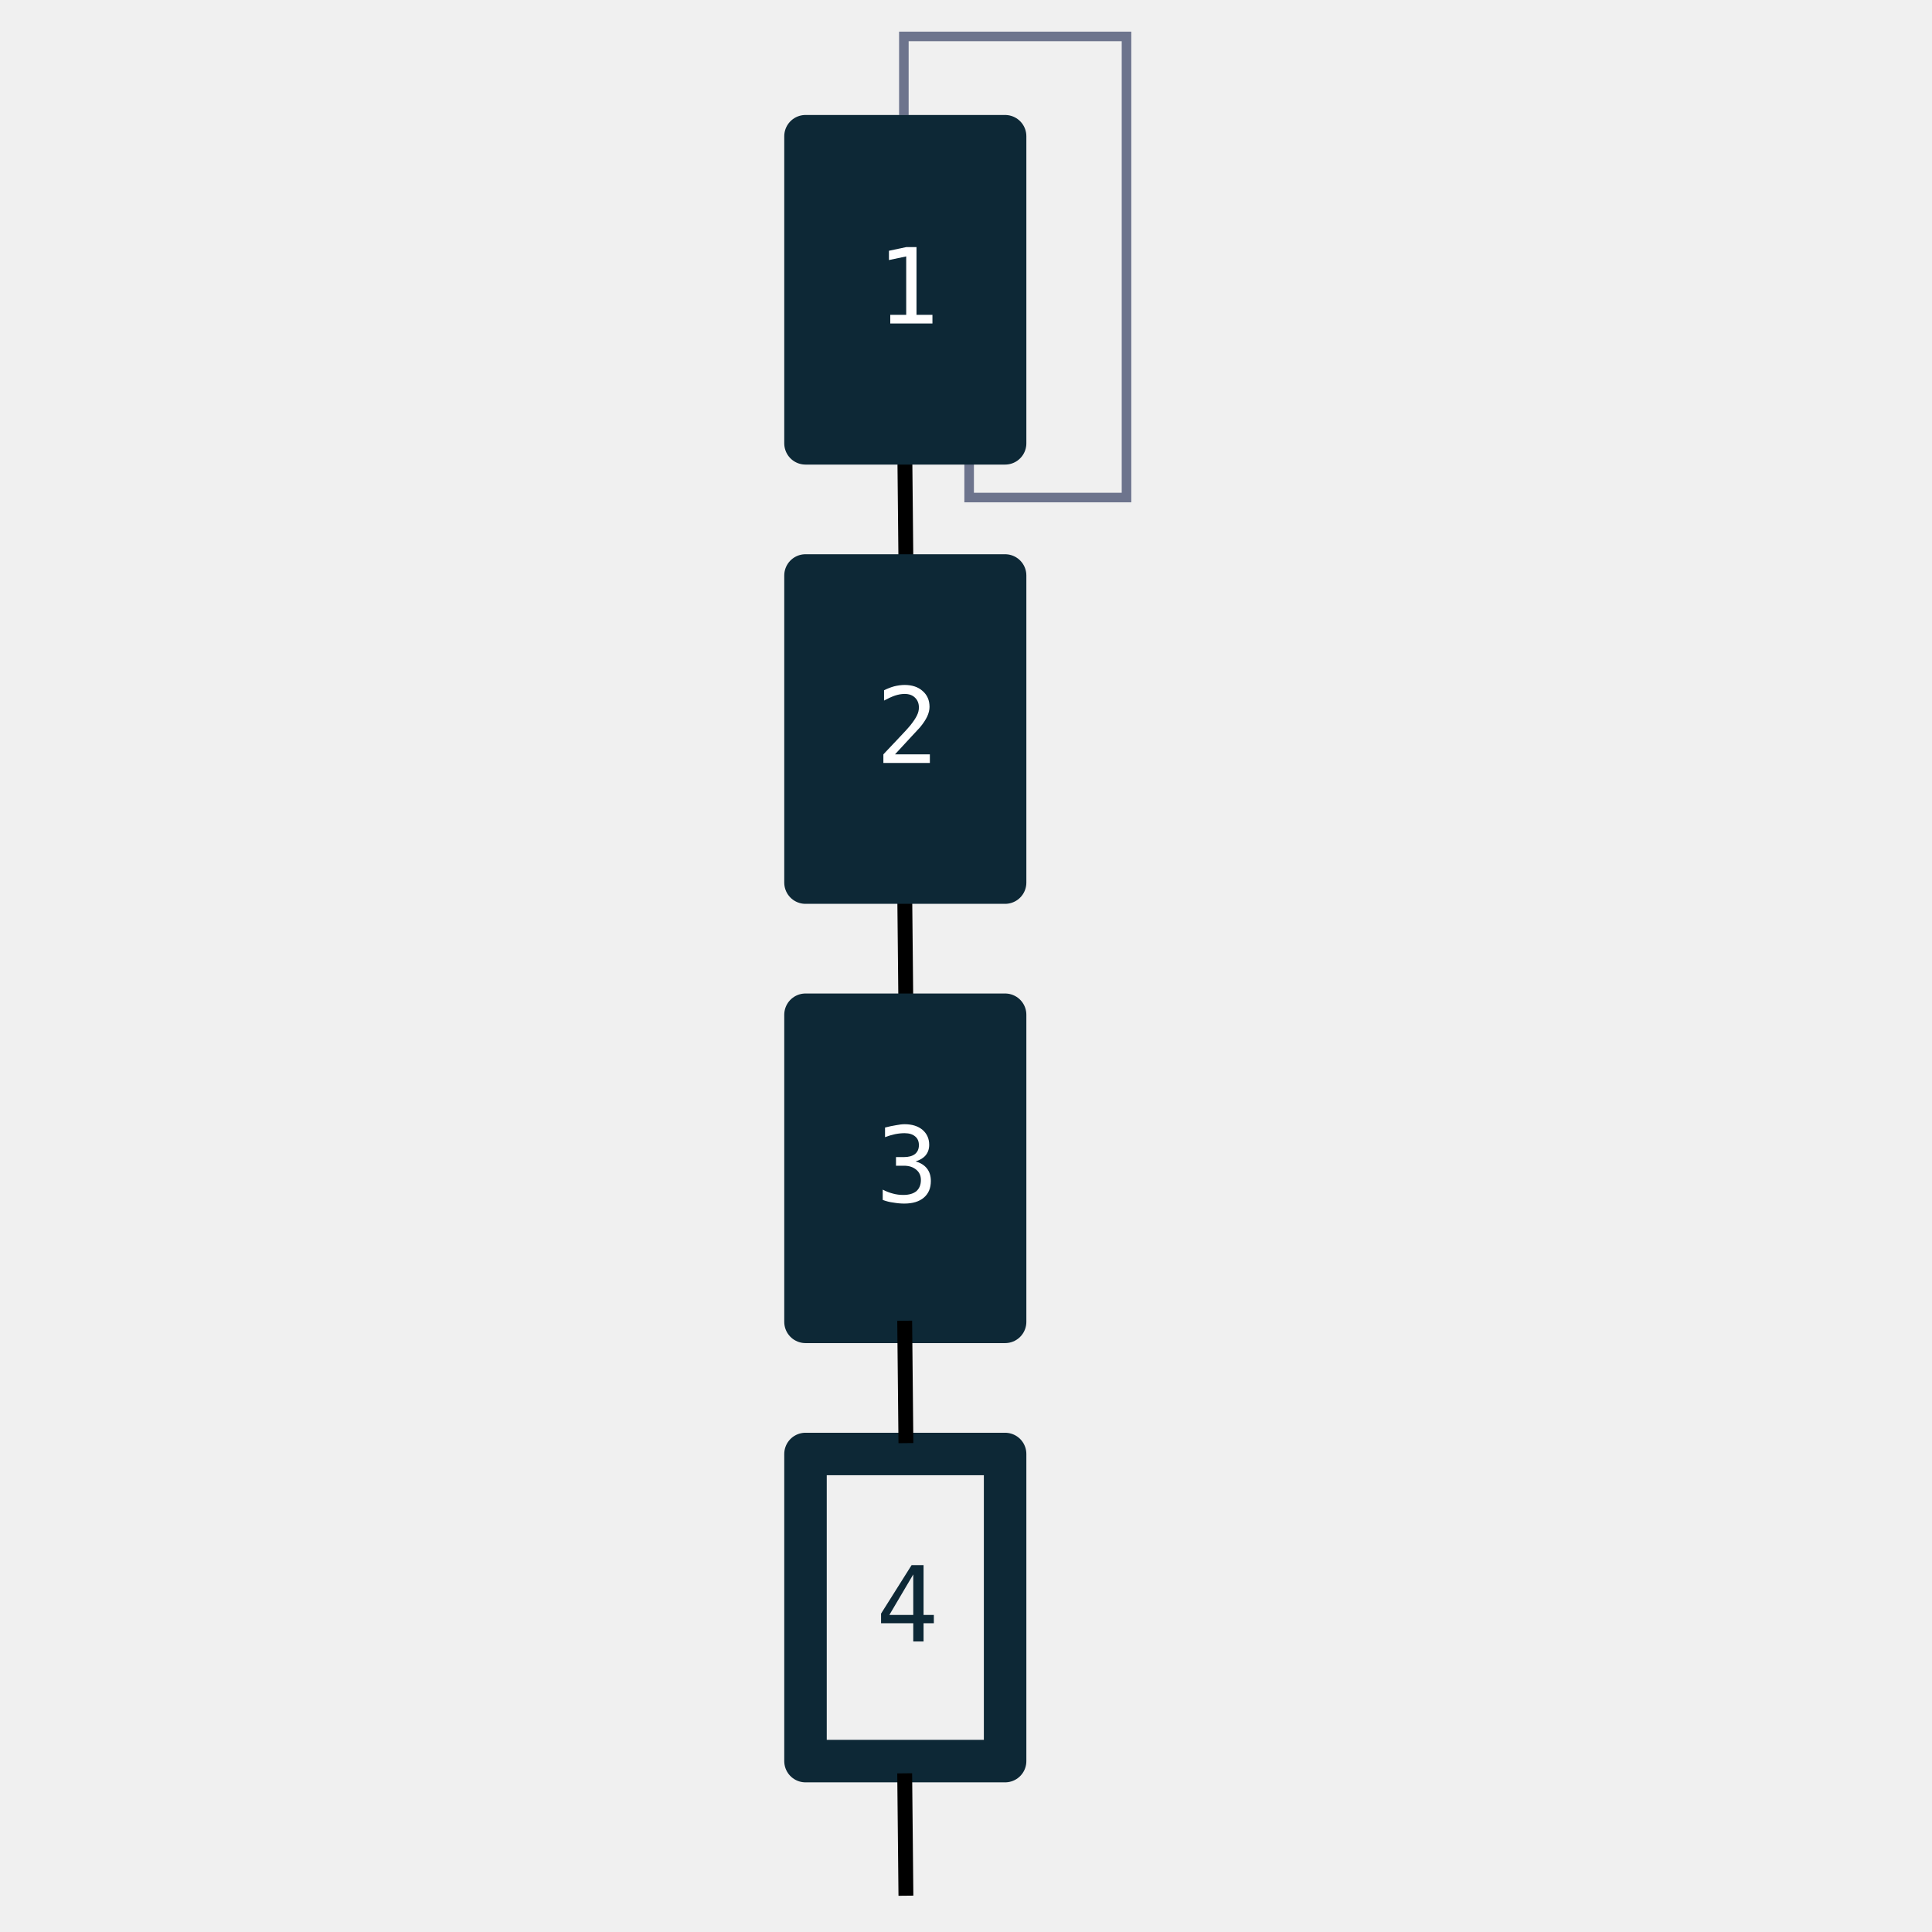
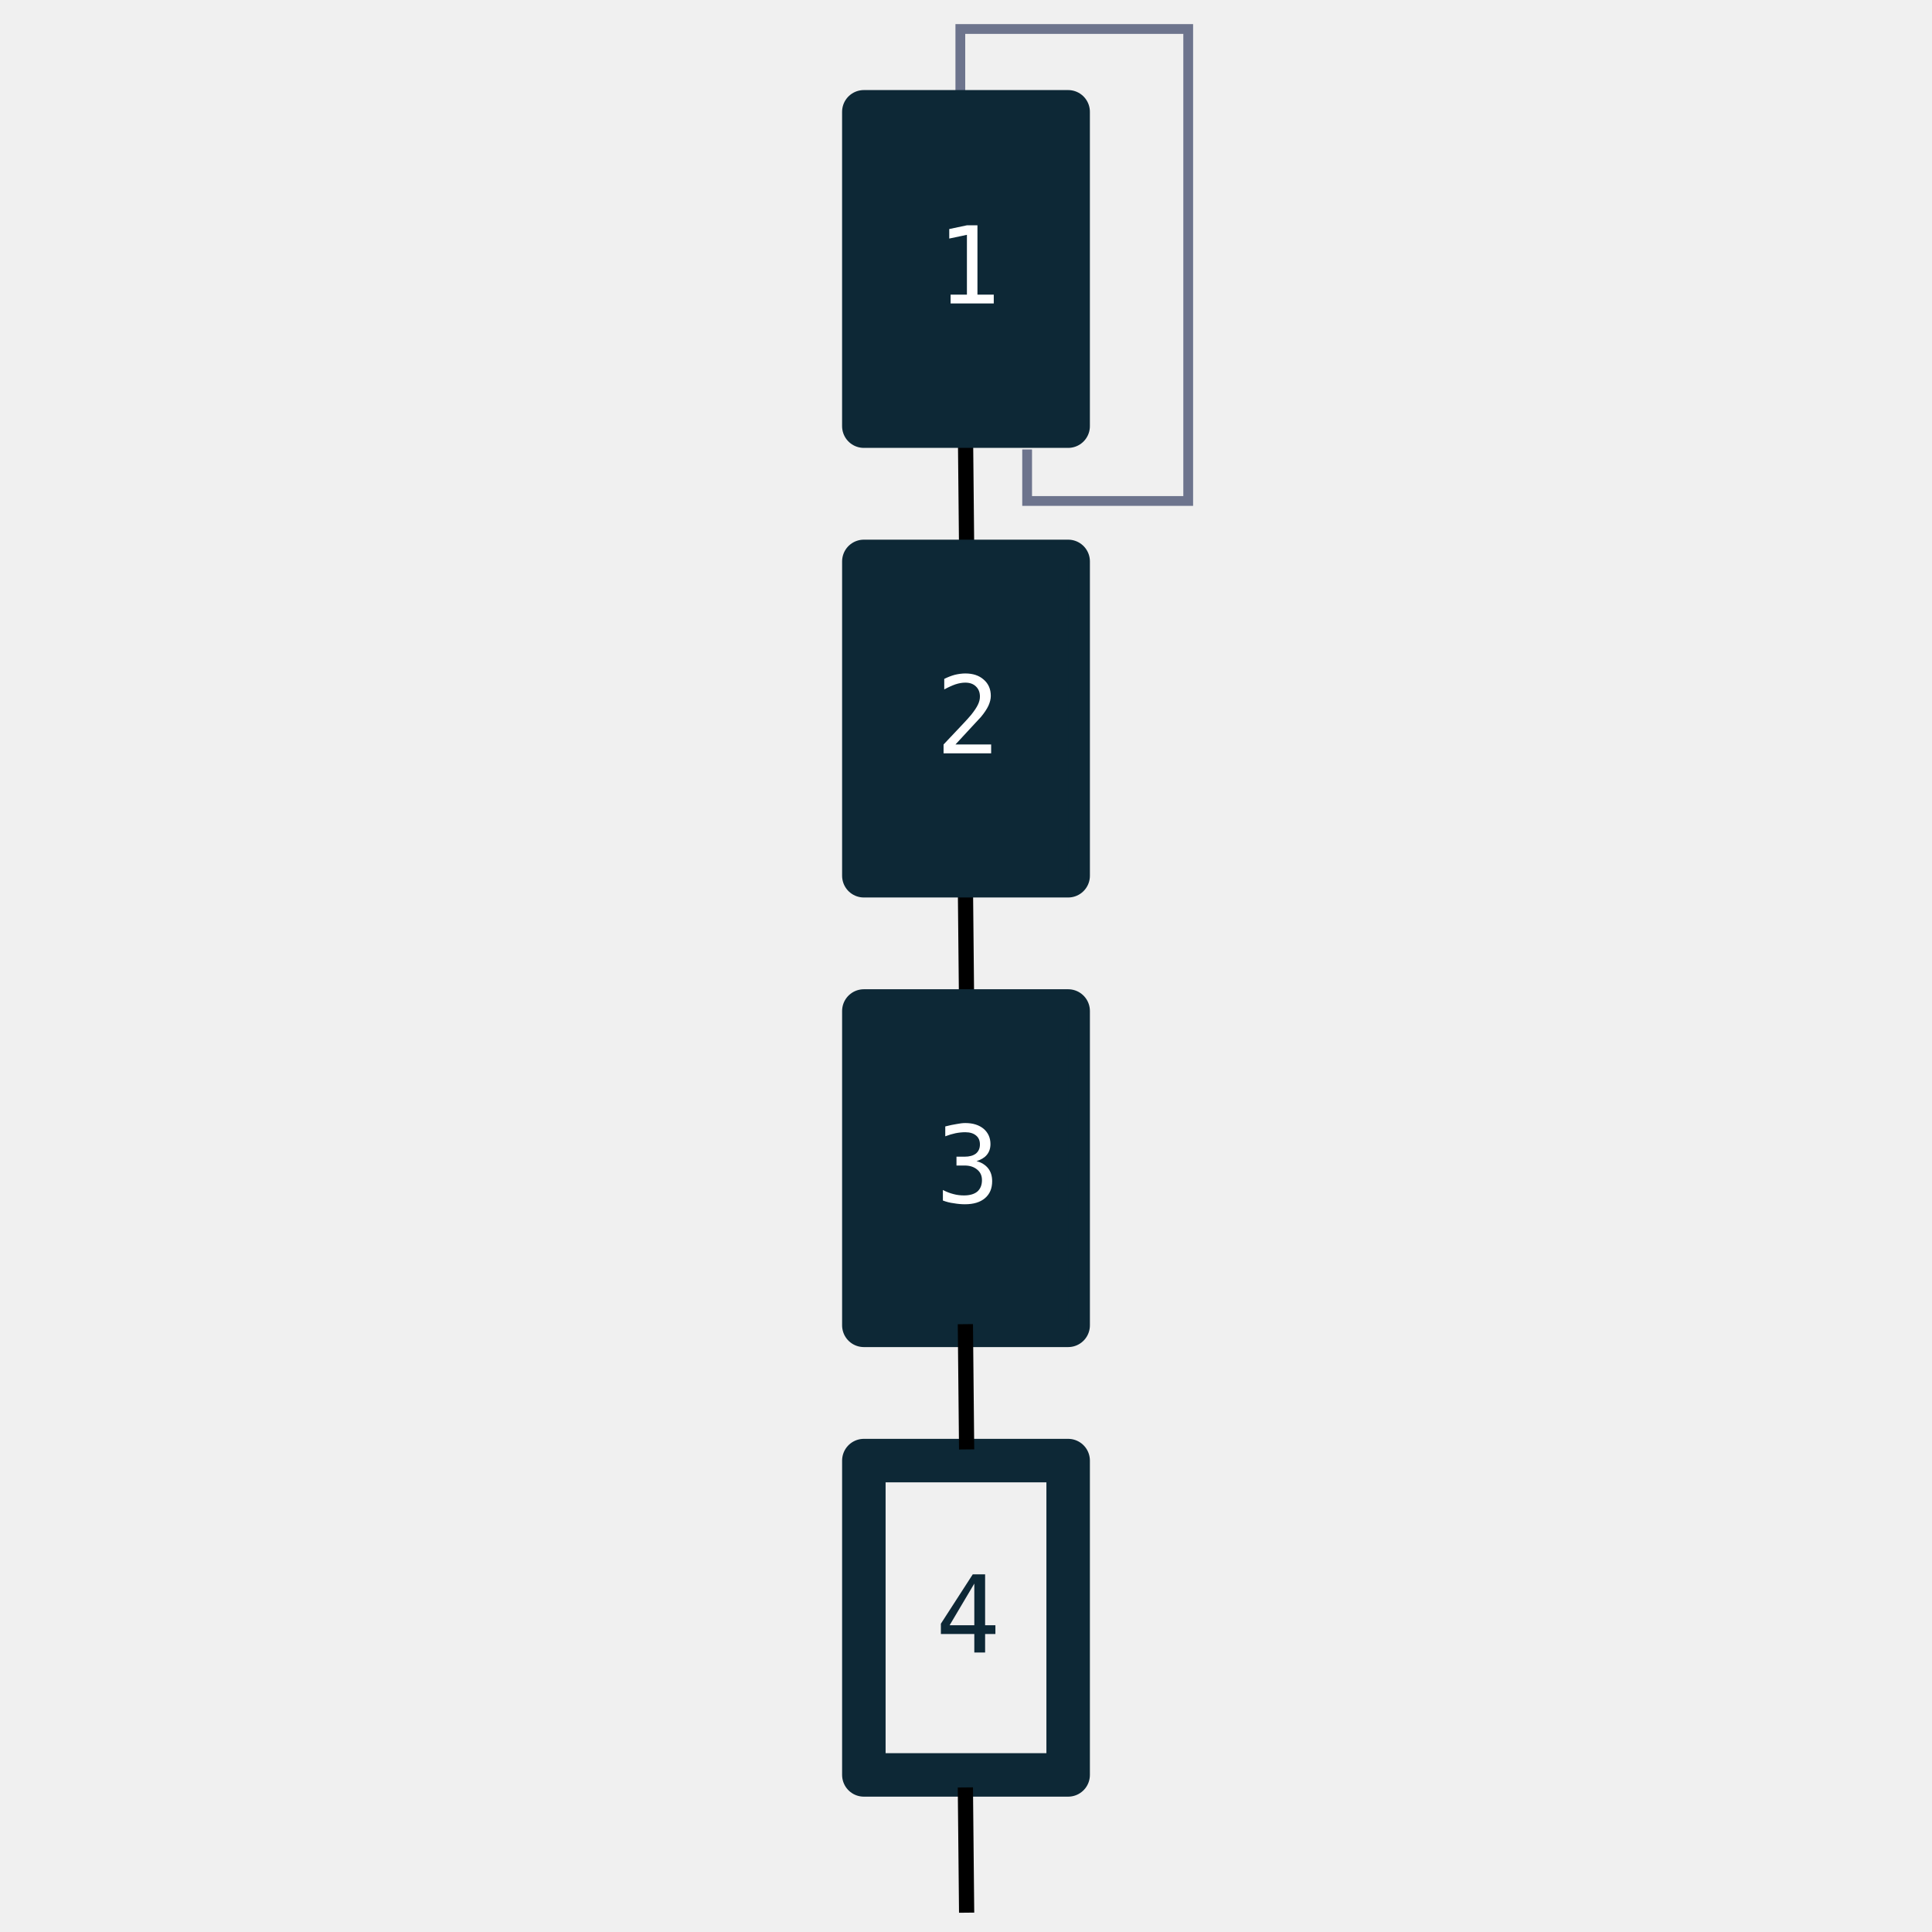
<svg xmlns="http://www.w3.org/2000/svg" width="200" height="200" version="1.1" viewBox="0 0 52.917 52.917">
-   <g transform="matrix(.88095 0 0 .88095 -25.106 -29.741)">
-     <g transform="translate(4.9514e-6 -2.2341)">
-       <g transform="matrix(.66064 0 0 .66064 18.577 13.53)">
-         <path d="m57.653 60.526-0.058-5.76" fill="none" stroke="#000" stroke-width=".7" />
-         <path d="m57.653 81.645-0.058-5.76" fill="none" stroke="#000" stroke-width=".7" />
-         <g transform="translate(15.893 3.4464)">
-           <rect x="37.034" y="57.641" width="9.394" height="14.453" fill="#0d2836" stroke="#0d2836" stroke-linecap="round" stroke-linejoin="round" stroke-width="2" style="paint-order:stroke fill markers" />
-           <text x="40.339" y="66.465" fill="#ffffff" font-family="Consolas" font-size="4.939px" letter-spacing="0px" stroke-width=".265" word-spacing="0px" style="line-height:1.25" xml:space="preserve">
-             <tspan x="40.339" y="66.465" fill="#ffffff" font-size="4.939px" stroke-width=".265">2</tspan>
-           </text>
-         </g>
-         <g transform="translate(15.893 24.119)" fill="#0d2836">
-           <rect x="37.034" y="57.641" width="9.394" height="14.453" stroke="#0d2836" stroke-linecap="round" stroke-linejoin="round" stroke-width="2" style="paint-order:stroke fill markers" />
-           <text x="40.339" y="66.465" font-family="Consolas" font-size="4.939px" letter-spacing="0px" stroke-width=".265" word-spacing="0px" style="line-height:1.25" xml:space="preserve">
-             <tspan x="40.339" y="66.465" fill="#ffffff" font-size="4.939px" stroke-width=".265">3</tspan>
-           </text>
-         </g>
-         <rect transform="translate(15.893 44.791)" x="37.034" y="57.641" width="9.394" height="14.453" fill="none" stroke="#0d2836" stroke-linecap="round" stroke-linejoin="round" stroke-width="2" style="paint-order:stroke fill markers" />
-         <text transform="translate(15.893 44.791)" x="40.339" y="66.465" fill="#0d2836" font-family="Consolas" font-size="4.939px" letter-spacing="0px" stroke-width=".265" word-spacing="0px" style="line-height:1.25" xml:space="preserve">
-           <tspan x="40.339" y="66.465" fill="#0d2836" font-size="4.939px" stroke-width=".265">4</tspan>
+   <g transform="matrix(.90167 0 0 .90167 -26.319 -31.197)">
+     <path d="m58.361 37.925v-2.445h6.922v14.337h-4.893v-1.566" fill="none" stroke="#6d748d" stroke-width=".297" />
+     <g transform="translate(1.8871)">
+       <path d="m56.665 51.282-0.038-3.805" fill="none" stroke="#000" stroke-width=".462" />
+       <path d="m56.665 65.234-0.038-3.805" fill="none" stroke="#000" stroke-width=".462" />
+       <g transform="matrix(.66064 0 0 .66064 29.077 13.573)">
+         <rect x="37.034" y="57.641" width="9.394" height="14.453" fill="#0d2836" stroke="#0d2836" stroke-linecap="round" stroke-linejoin="round" stroke-width="2" style="paint-order:stroke fill markers" />
+         <text x="40.339" y="66.465" fill="#ffffff" font-family="Consolas" font-size="4.939px" letter-spacing="0px" stroke-width=".265" word-spacing="0px" style="line-height:1.25" xml:space="preserve">
+           <tspan x="40.339" y="66.465" fill="#ffffff" font-size="4.939px" stroke-width=".265">2</tspan>
        </text>
-         <path d="m57.556 39.419v-3.701h10.478v21.701h-7.406v-2.37" fill="none" stroke="#6d748d" stroke-width=".45" />
-         <g transform="translate(-14.853 -17.226)">
-           <rect x="67.78" y="57.641" width="9.394" height="14.453" fill="#0d2836" stroke="#0d2836" stroke-linecap="round" stroke-linejoin="round" stroke-width="2" style="paint-order:stroke fill markers" />
-           <text x="71.112" y="66.451" fill="#ffffff" font-family="Consolas" font-size="4.939px" letter-spacing="0px" stroke-width=".265" word-spacing="0px" style="line-height:1.25" xml:space="preserve">
-             <tspan x="71.112" y="66.451" fill="#ffffff" font-size="4.939px" stroke-width=".265">1</tspan>
-           </text>
-         </g>
-         <path d="m57.653 101.92-0.058-5.76" fill="none" stroke="#000" stroke-width=".7" />
-         <path d="m57.653 123.22-0.058-5.76" fill="none" stroke="#000" stroke-width=".7" />
      </g>
+       <g transform="matrix(.66064 0 0 .66064 29.077 27.23)" fill="#0d2836">
+         <rect x="37.034" y="57.641" width="9.394" height="14.453" stroke="#0d2836" stroke-linecap="round" stroke-linejoin="round" stroke-width="2" style="paint-order:stroke fill markers" />
+         <text x="40.339" y="66.465" font-family="Consolas" font-size="4.939px" letter-spacing="0px" stroke-width=".265" word-spacing="0px" style="line-height:1.25" xml:space="preserve">
+           <tspan x="40.339" y="66.465" fill="#ffffff" font-size="4.939px" stroke-width=".265">3</tspan>
+         </text>
+       </g>
+       <rect x="53.543" y="78.967" width="6.206" height="9.548" fill="none" stroke="#0d2836" stroke-linecap="round" stroke-linejoin="round" stroke-width="1.321" style="paint-order:stroke fill markers" />
+       <text x="55.726" y="84.796" fill="#0d2836" font-family="Consolas" font-size="3.263px" letter-spacing="0px" stroke-width=".175" word-spacing="0px" style="line-height:1.25" xml:space="preserve">
+         <tspan x="55.726" y="84.796" fill="#0d2836" font-size="3.263px" stroke-width=".175">4</tspan>
+       </text>
+       <g transform="matrix(.66064 0 0 .66064 8.7645 -.084285)">
+         <rect x="67.78" y="57.641" width="9.394" height="14.453" fill="#0d2836" stroke="#0d2836" stroke-linecap="round" stroke-linejoin="round" stroke-width="2" style="paint-order:stroke fill markers" />
+         <text x="71.112" y="66.451" fill="#ffffff" font-family="Consolas" font-size="4.939px" letter-spacing="0px" stroke-width=".265" word-spacing="0px" style="line-height:1.25" xml:space="preserve">
+           <tspan x="71.112" y="66.451" fill="#ffffff" font-size="4.939px" stroke-width=".265">1</tspan>
+         </text>
+       </g>
+       <path d="m56.665 78.628-0.038-3.805" fill="none" stroke="#000" stroke-width=".462" />
+       <path d="m56.665 92.7-0.038-3.805" fill="none" stroke="#000" stroke-width=".462" />
    </g>
  </g>
</svg>
